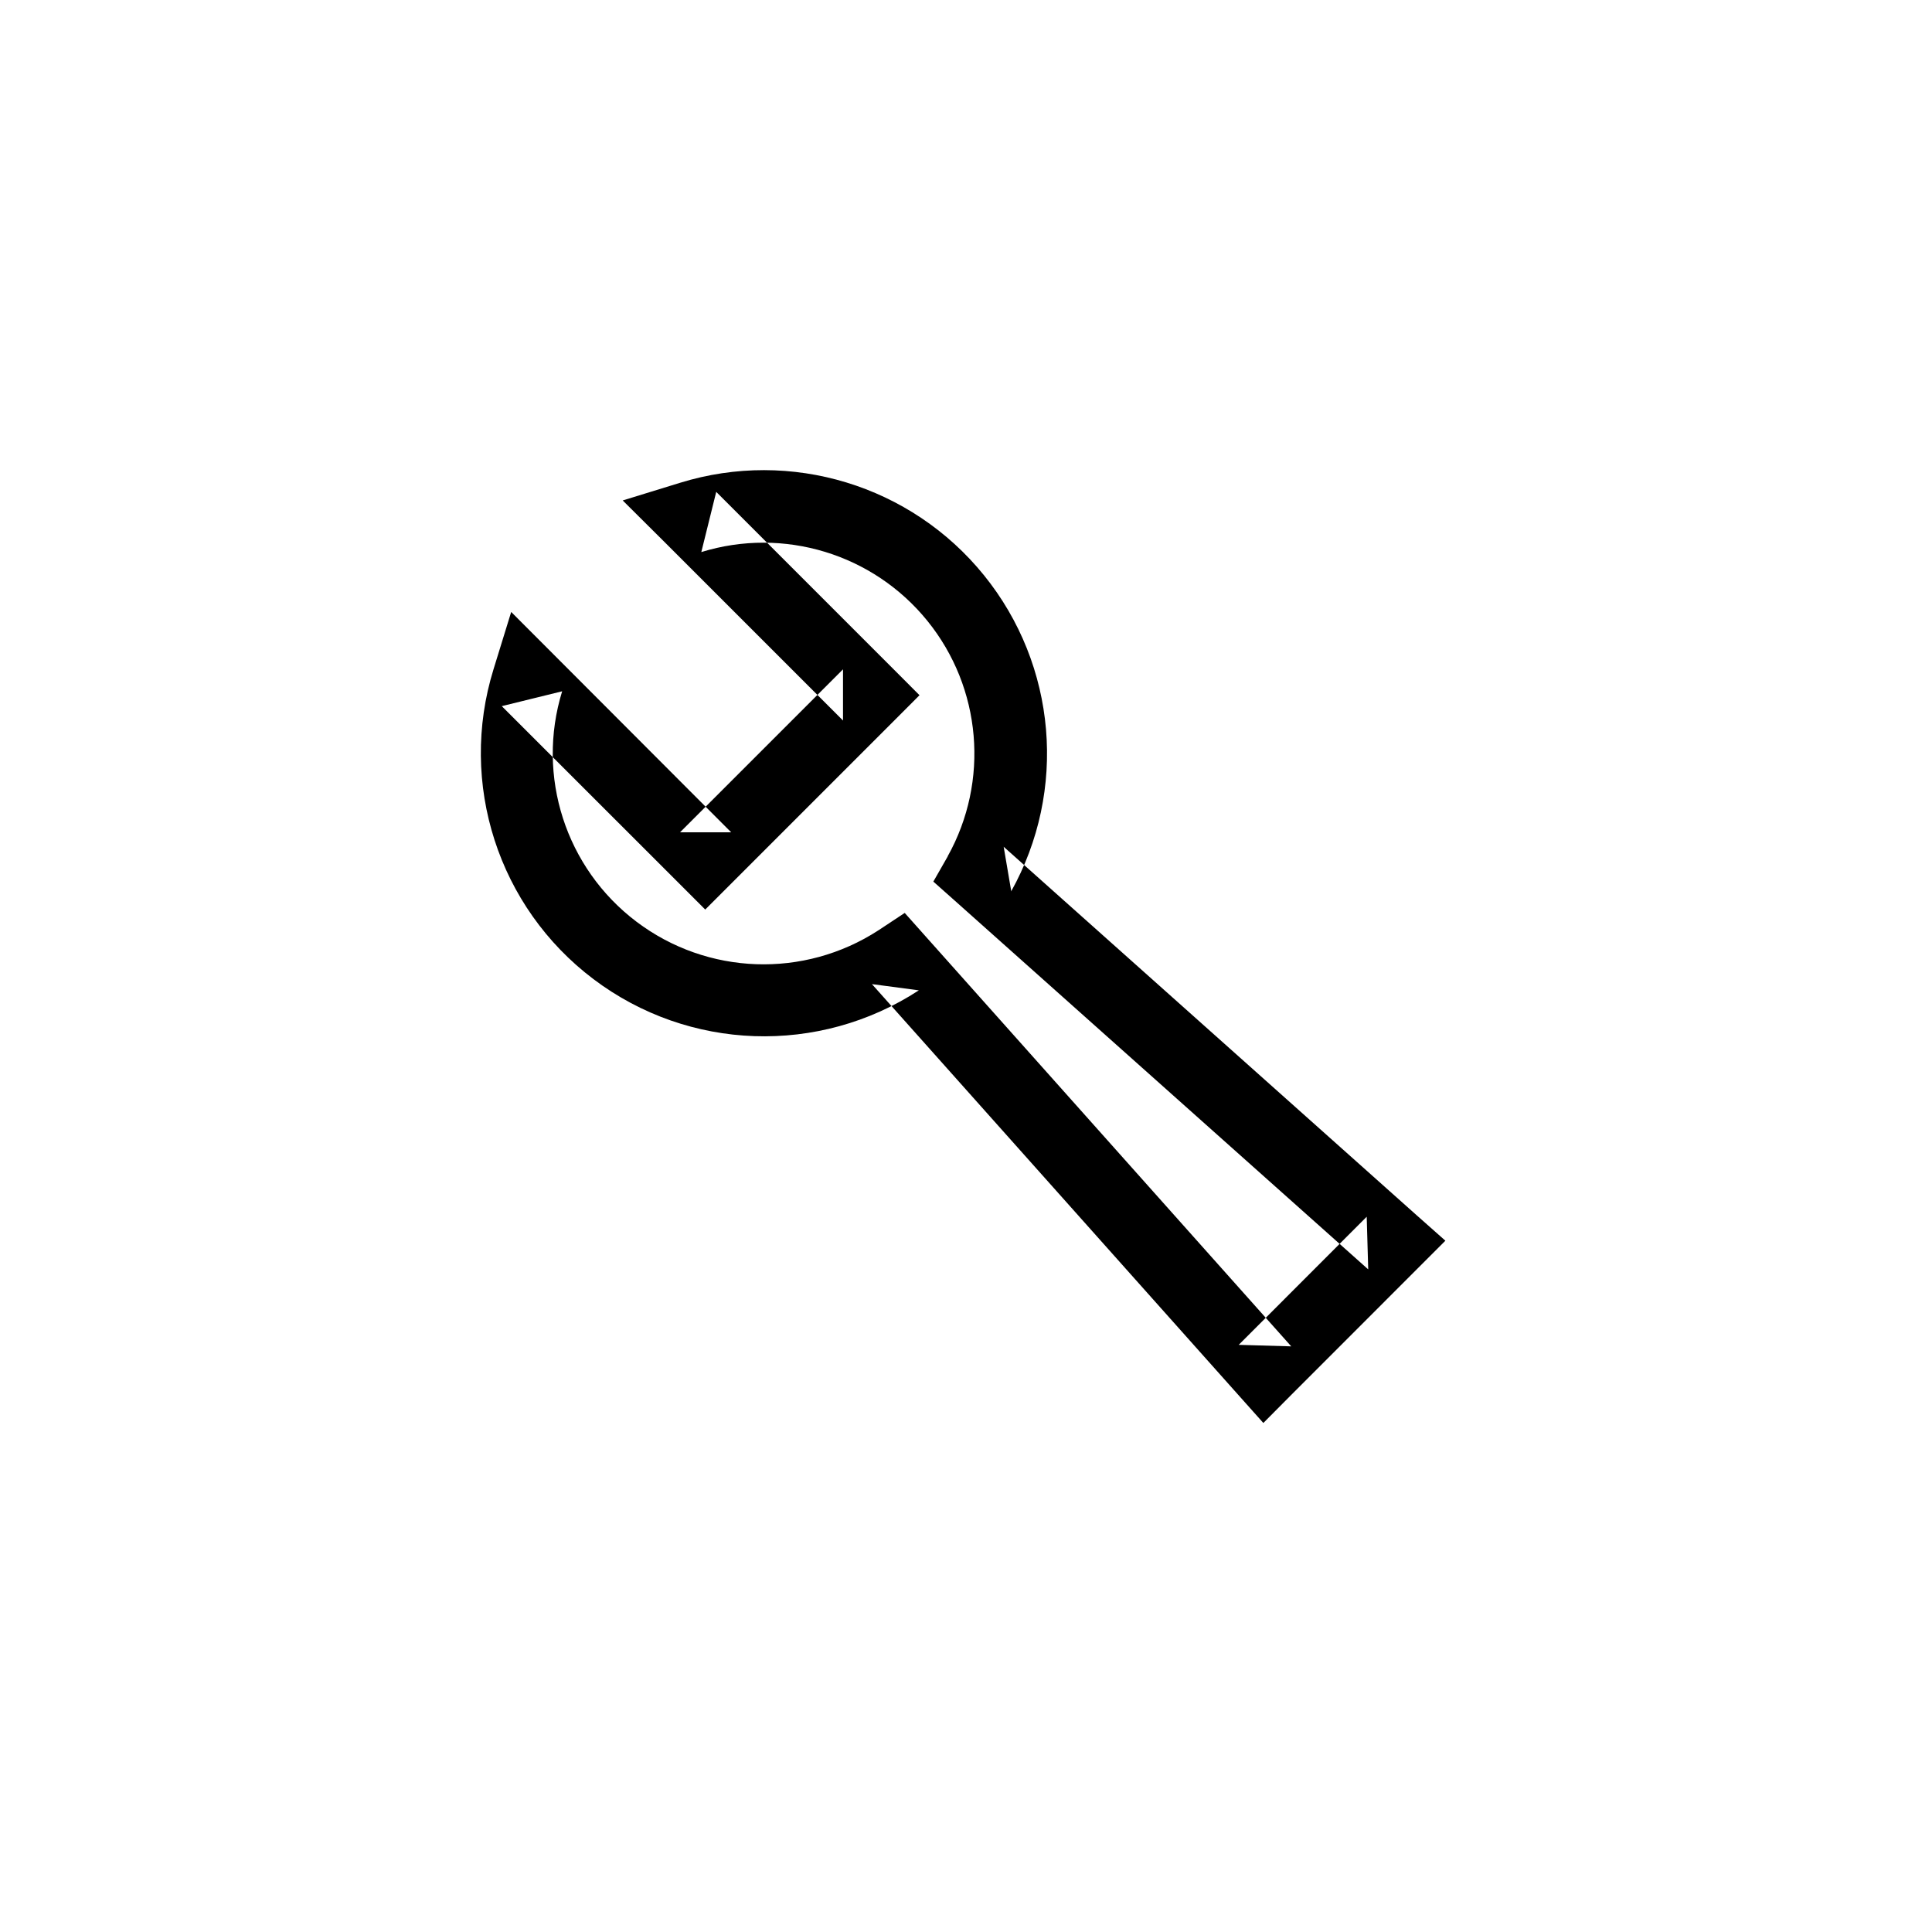
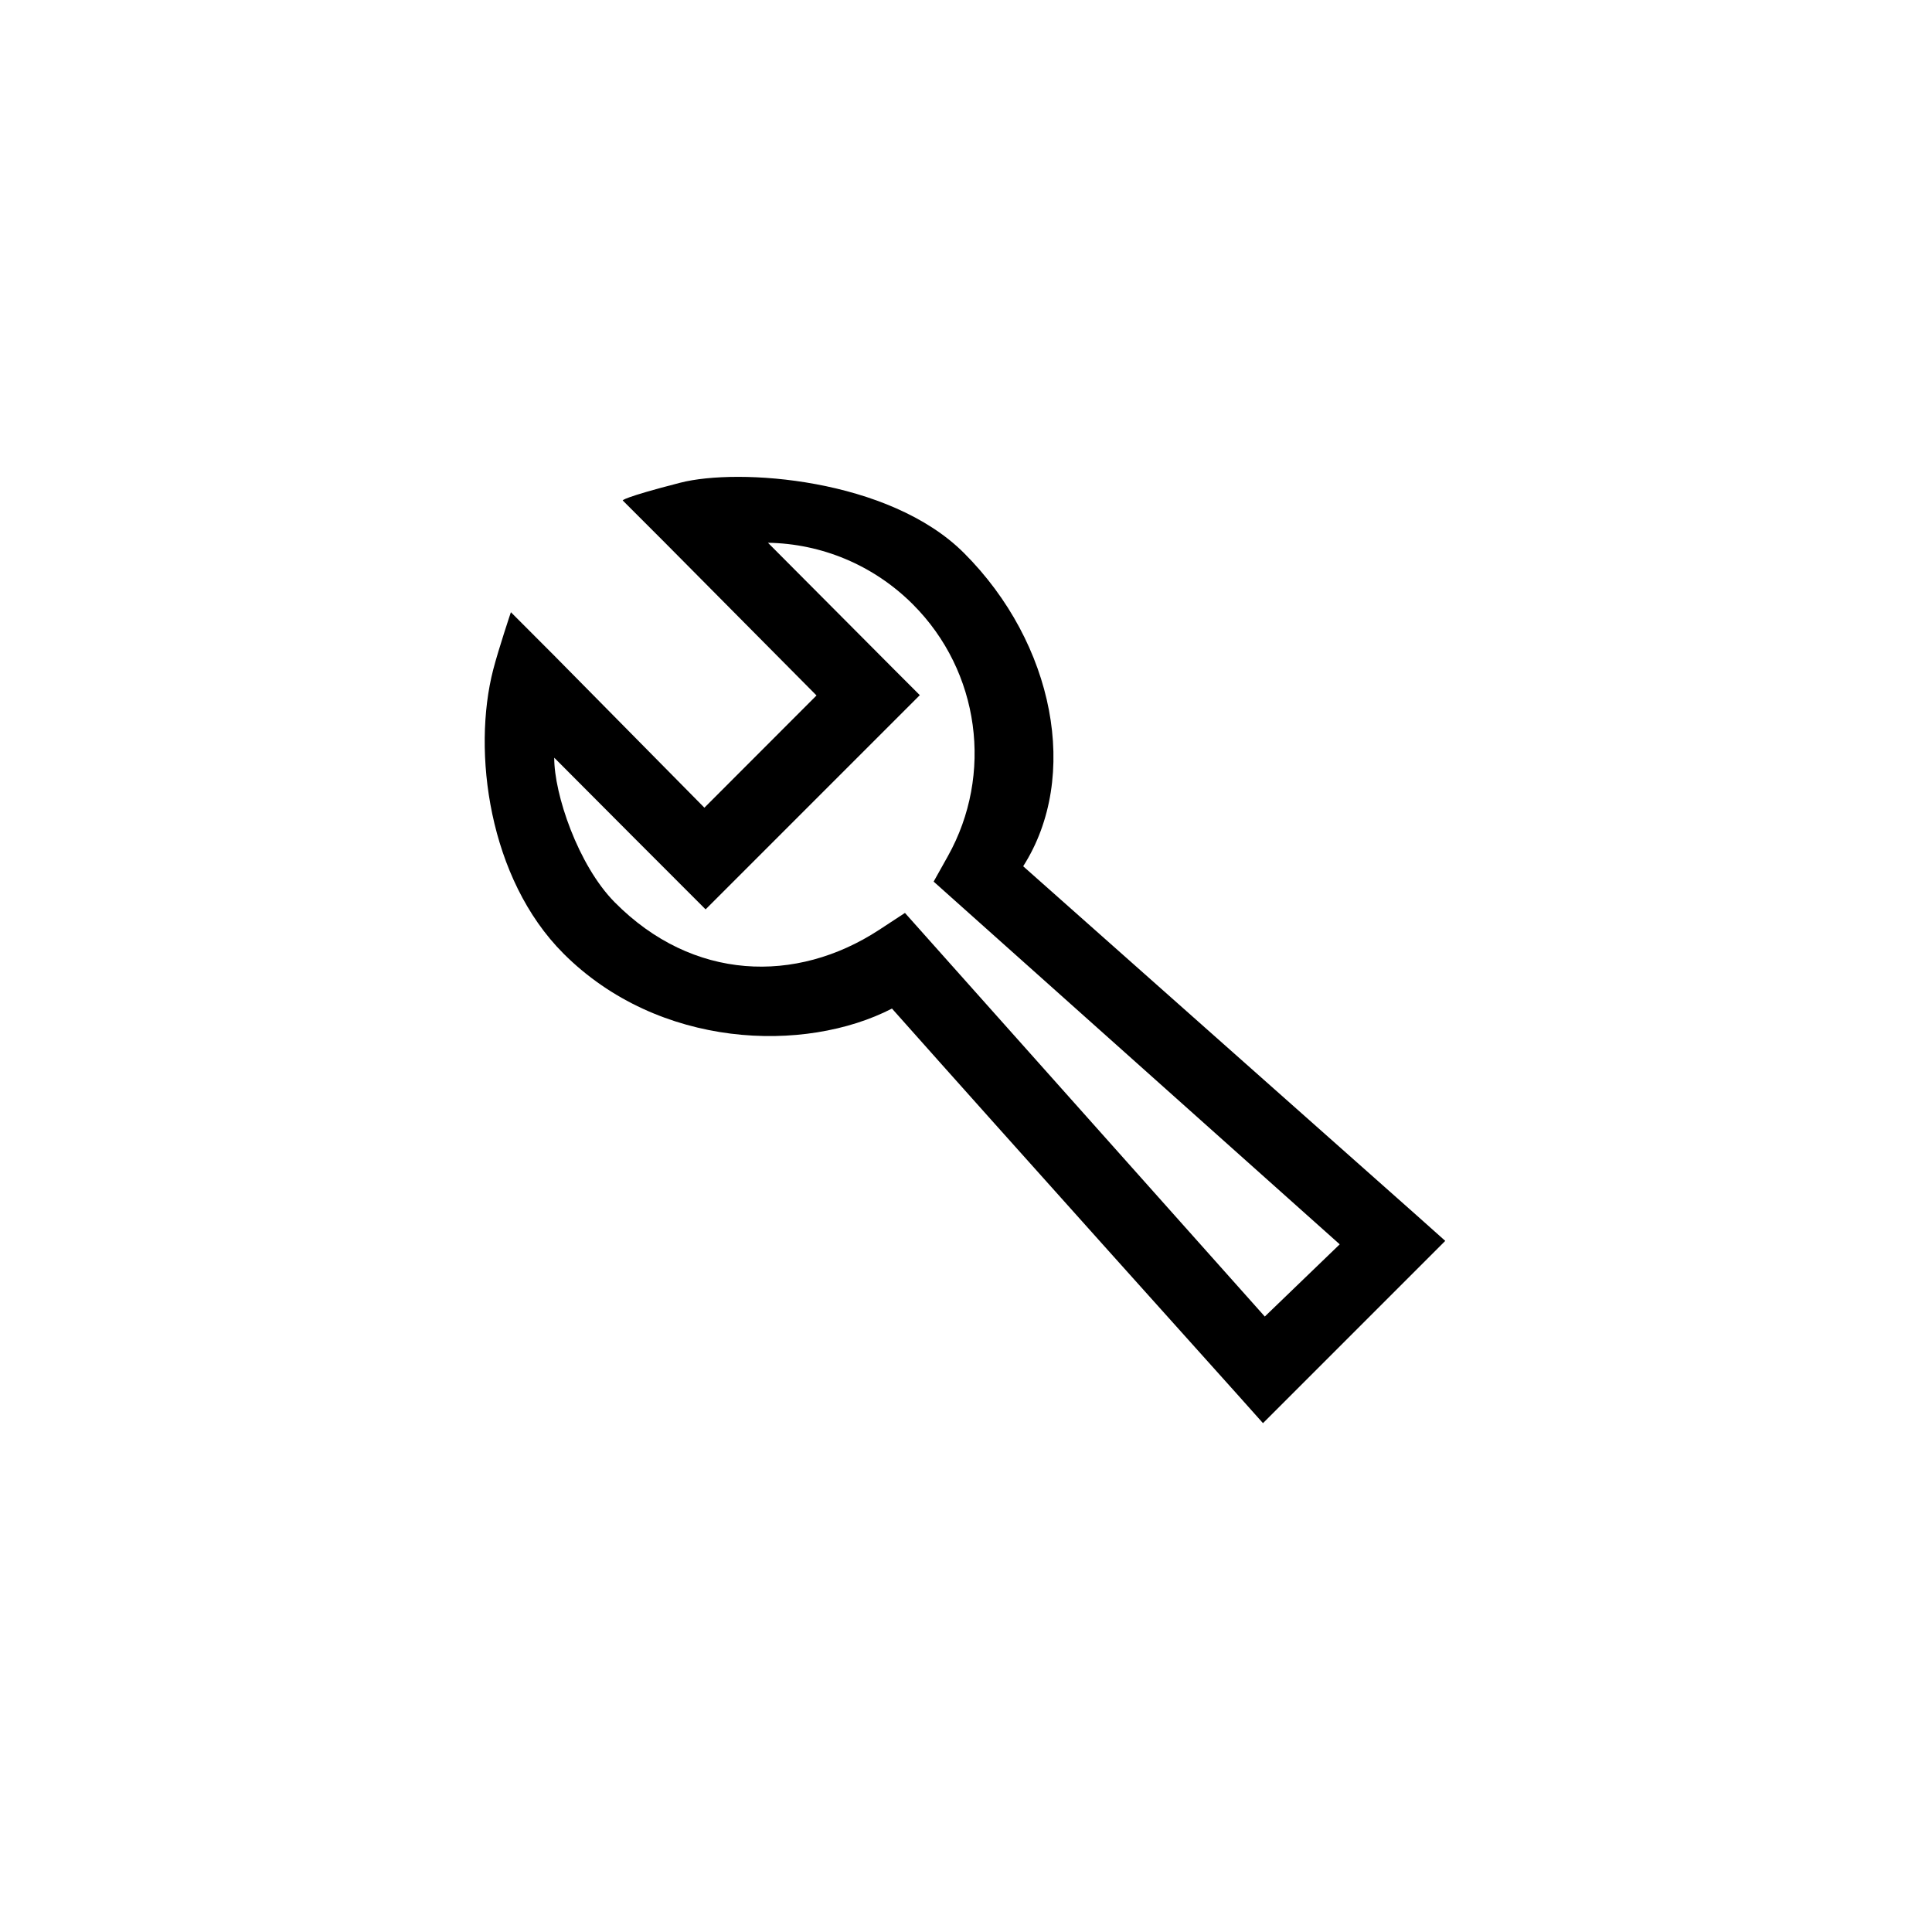
- <svg xmlns="http://www.w3.org/2000/svg" width="32" height="32" viewBox="0 0 32 32">
-   <path d="M16.746 14.768a4.692 4.692 0 0 0-5.48-6.772l-.952.293.704.7 2.945 2.945v-.848l-2.7 2.7h.848l-2.94-2.945-.704-.705-.293.95a4.692 4.692 0 0 0 7.045 5.317l-.777-.103 6.06 6.795.423.474.447-.45L23.49 21l.45-.45-.474-.42-6.842-6.105.126.74zm-1.047-.586l-.24.42.36.32 6.843 6.103-.025-.872-2.12 2.122.87.025-6.058-6.793-.344-.386-.434.287a3.492 3.492 0 0 1-5.24-3.958l-1 .246 2.946 2.945.424.424.424-.424 2.7-2.7.425-.426-.423-.424-2.944-2.944-.247.997a3.493 3.493 0 0 1 4.08 5.04z" fill-rule="evenodd" />
+ <svg xmlns="http://www.w3.org/2000/svg" width="32px" height="32px" viewBox="0 0 32 32" version="1.1">
+   <defs />
+   <g id="Page-1" stroke="none" stroke-width="1" fill="none" fill-rule="evenodd">
+     <g id="Artboard-1" fill="#000000">
+       <path d="M20.496,23.098 L20.919,23.572 L21.368,23.123 L23.489,21.002 L23.938,20.553 L23.464,20.13 L16.947,14.348 C17.894,12.865 17.463,10.656 15.968,9.161 C14.725,7.918 12.229,7.747 11.265,7.996 C10.301,8.244 10.314,8.289 10.314,8.289 L11.018,8.993 L13.524,11.519 L11.667,13.378 L9.166,10.845 L8.462,10.14 C8.462,10.14 8.259,10.745 8.169,11.092 C7.819,12.444 8.091,14.552 9.334,15.795 C10.911,17.372 13.331,17.449 14.774,16.705 C16.708,18.882 20.496,23.098 20.496,23.098 Z M20.949,21.806 L15.333,15.507 L14.989,15.121 L14.557,15.404 C13.186,16.299 11.474,16.25 10.183,14.946 C9.573,14.331 9.176,13.145 9.18,12.55 C9.872,13.247 11.263,14.638 11.263,14.638 L11.687,15.062 L12.111,14.638 L14.811,11.938 L15.235,11.514 L14.811,11.09 L12.72,8.99 C13.603,9.004 14.466,9.356 15.12,10.01 C16.232,11.122 16.456,12.83 15.699,14.182 L15.464,14.602 L15.823,14.923 L22.19,20.61 L20.949,21.806 Z" id="Combined-Shape" />
+     </g>
+   </g>
</svg>
